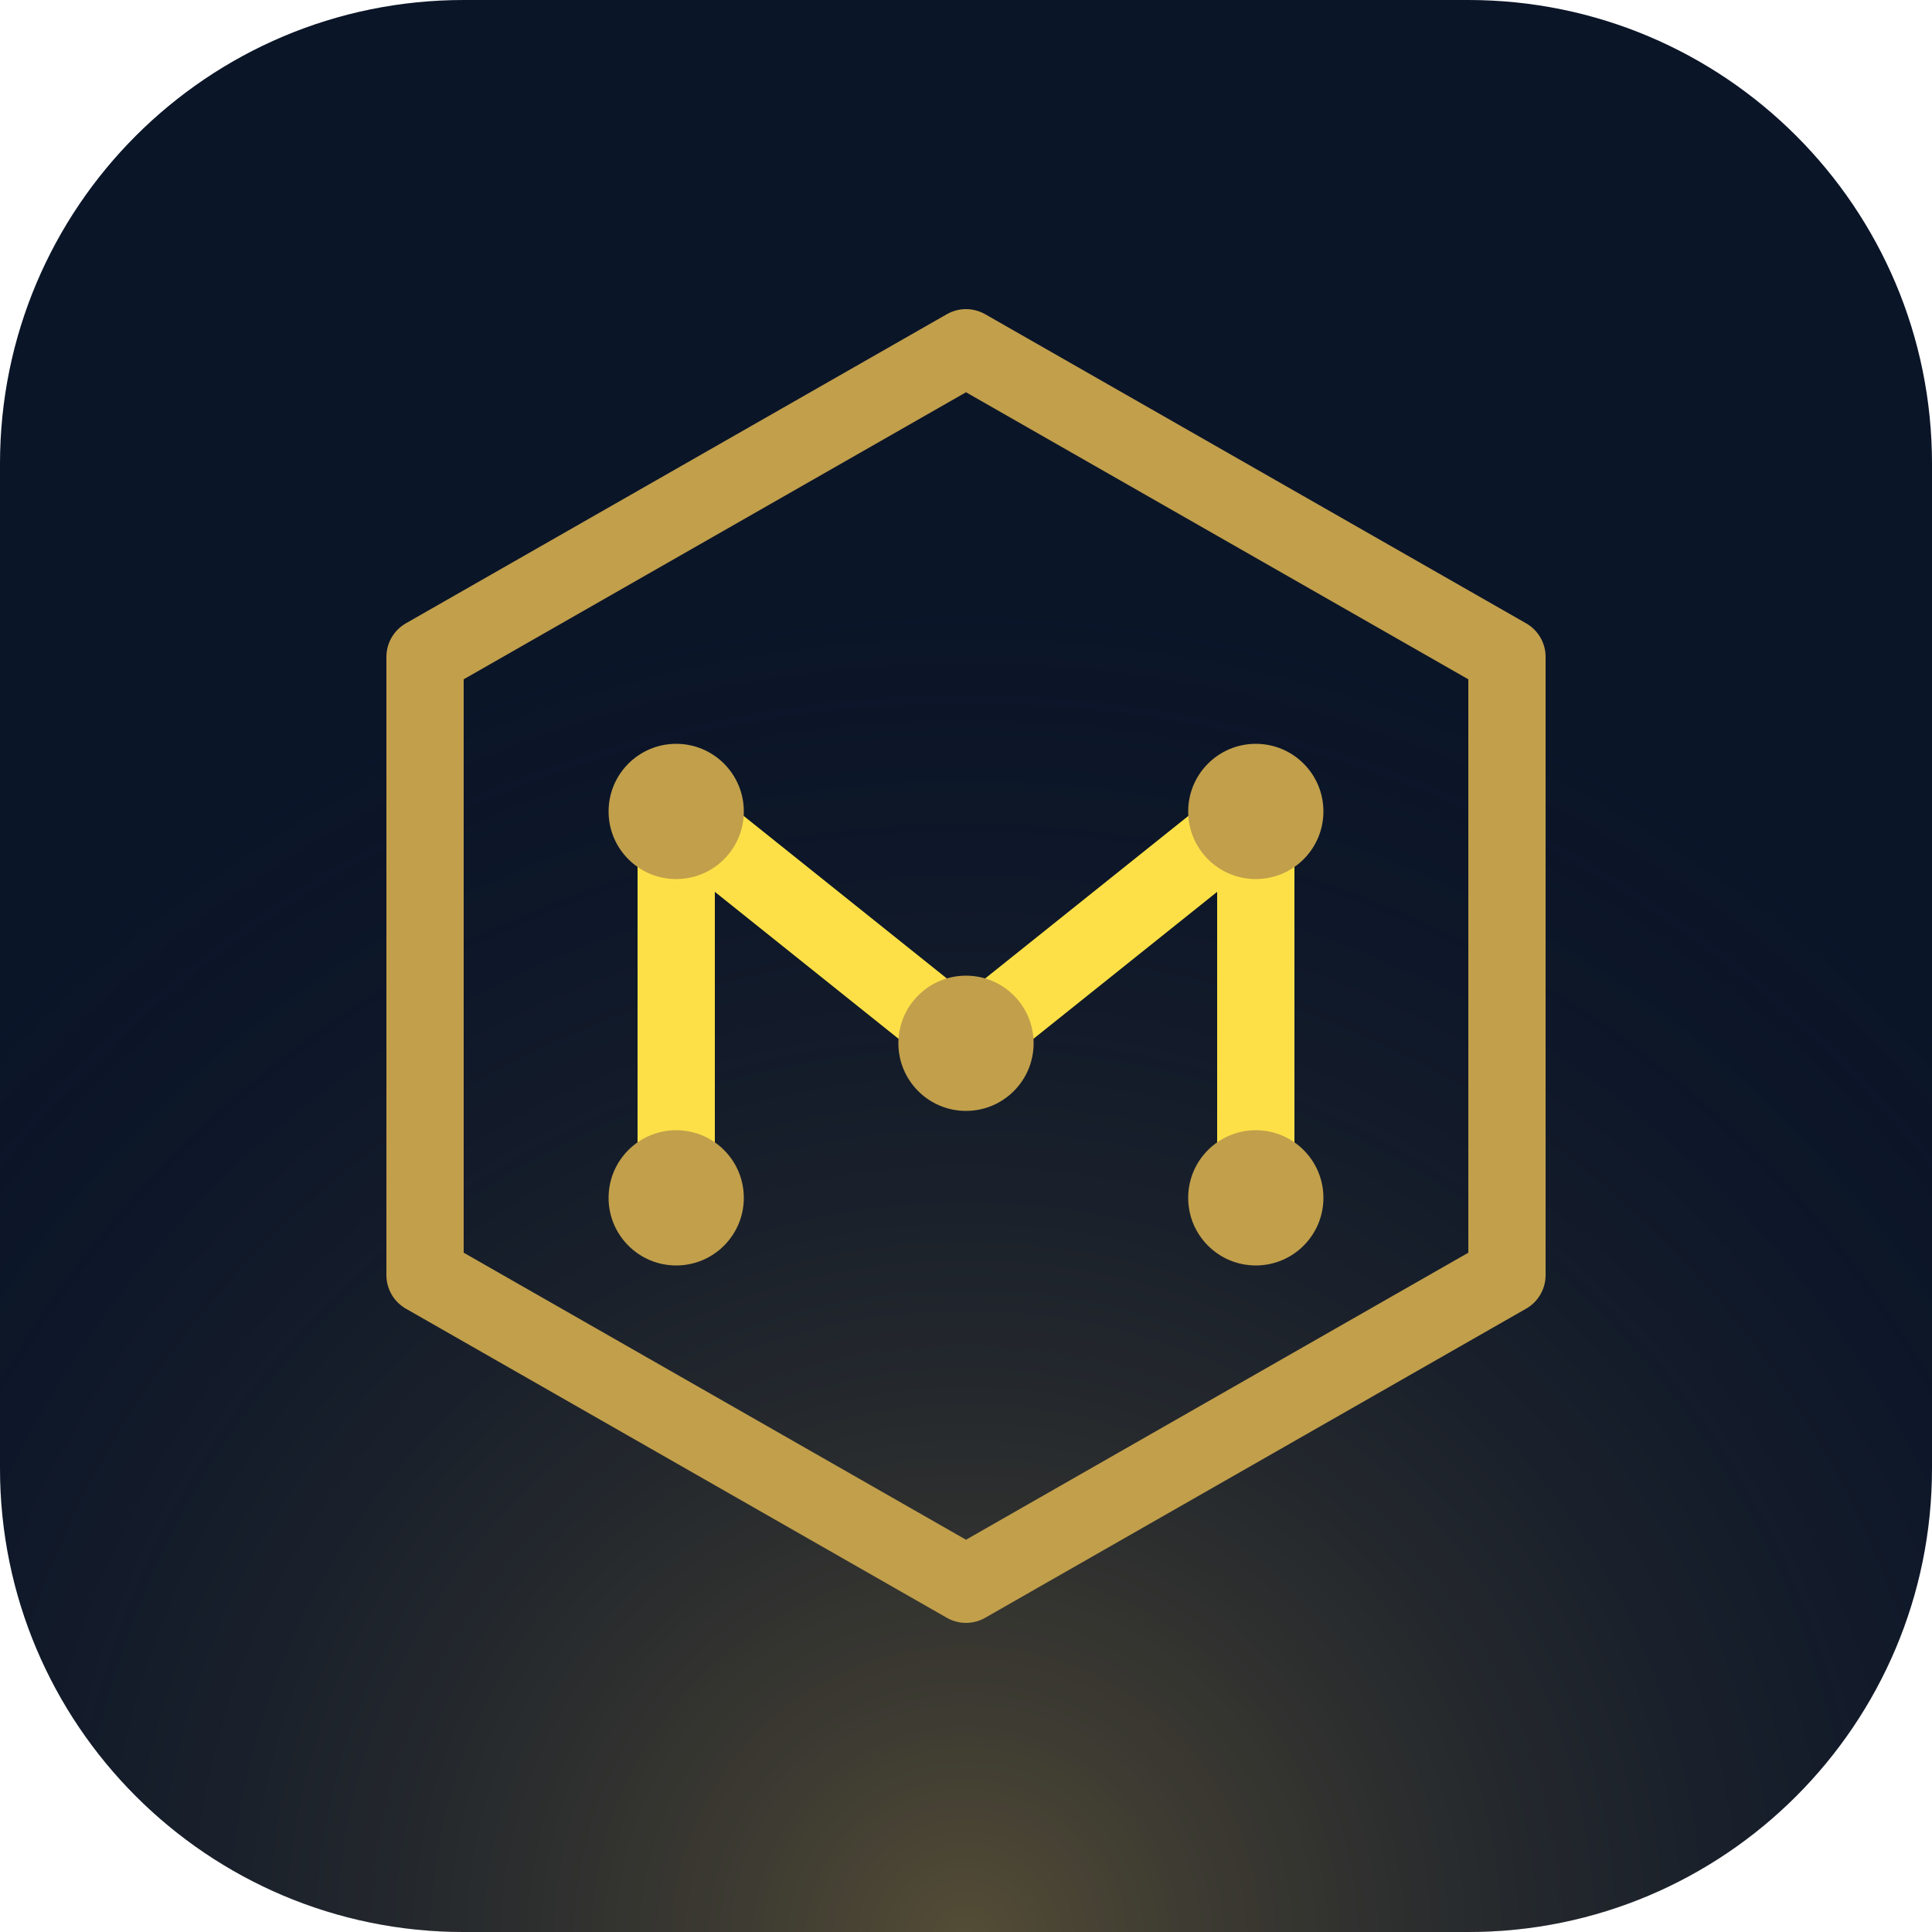
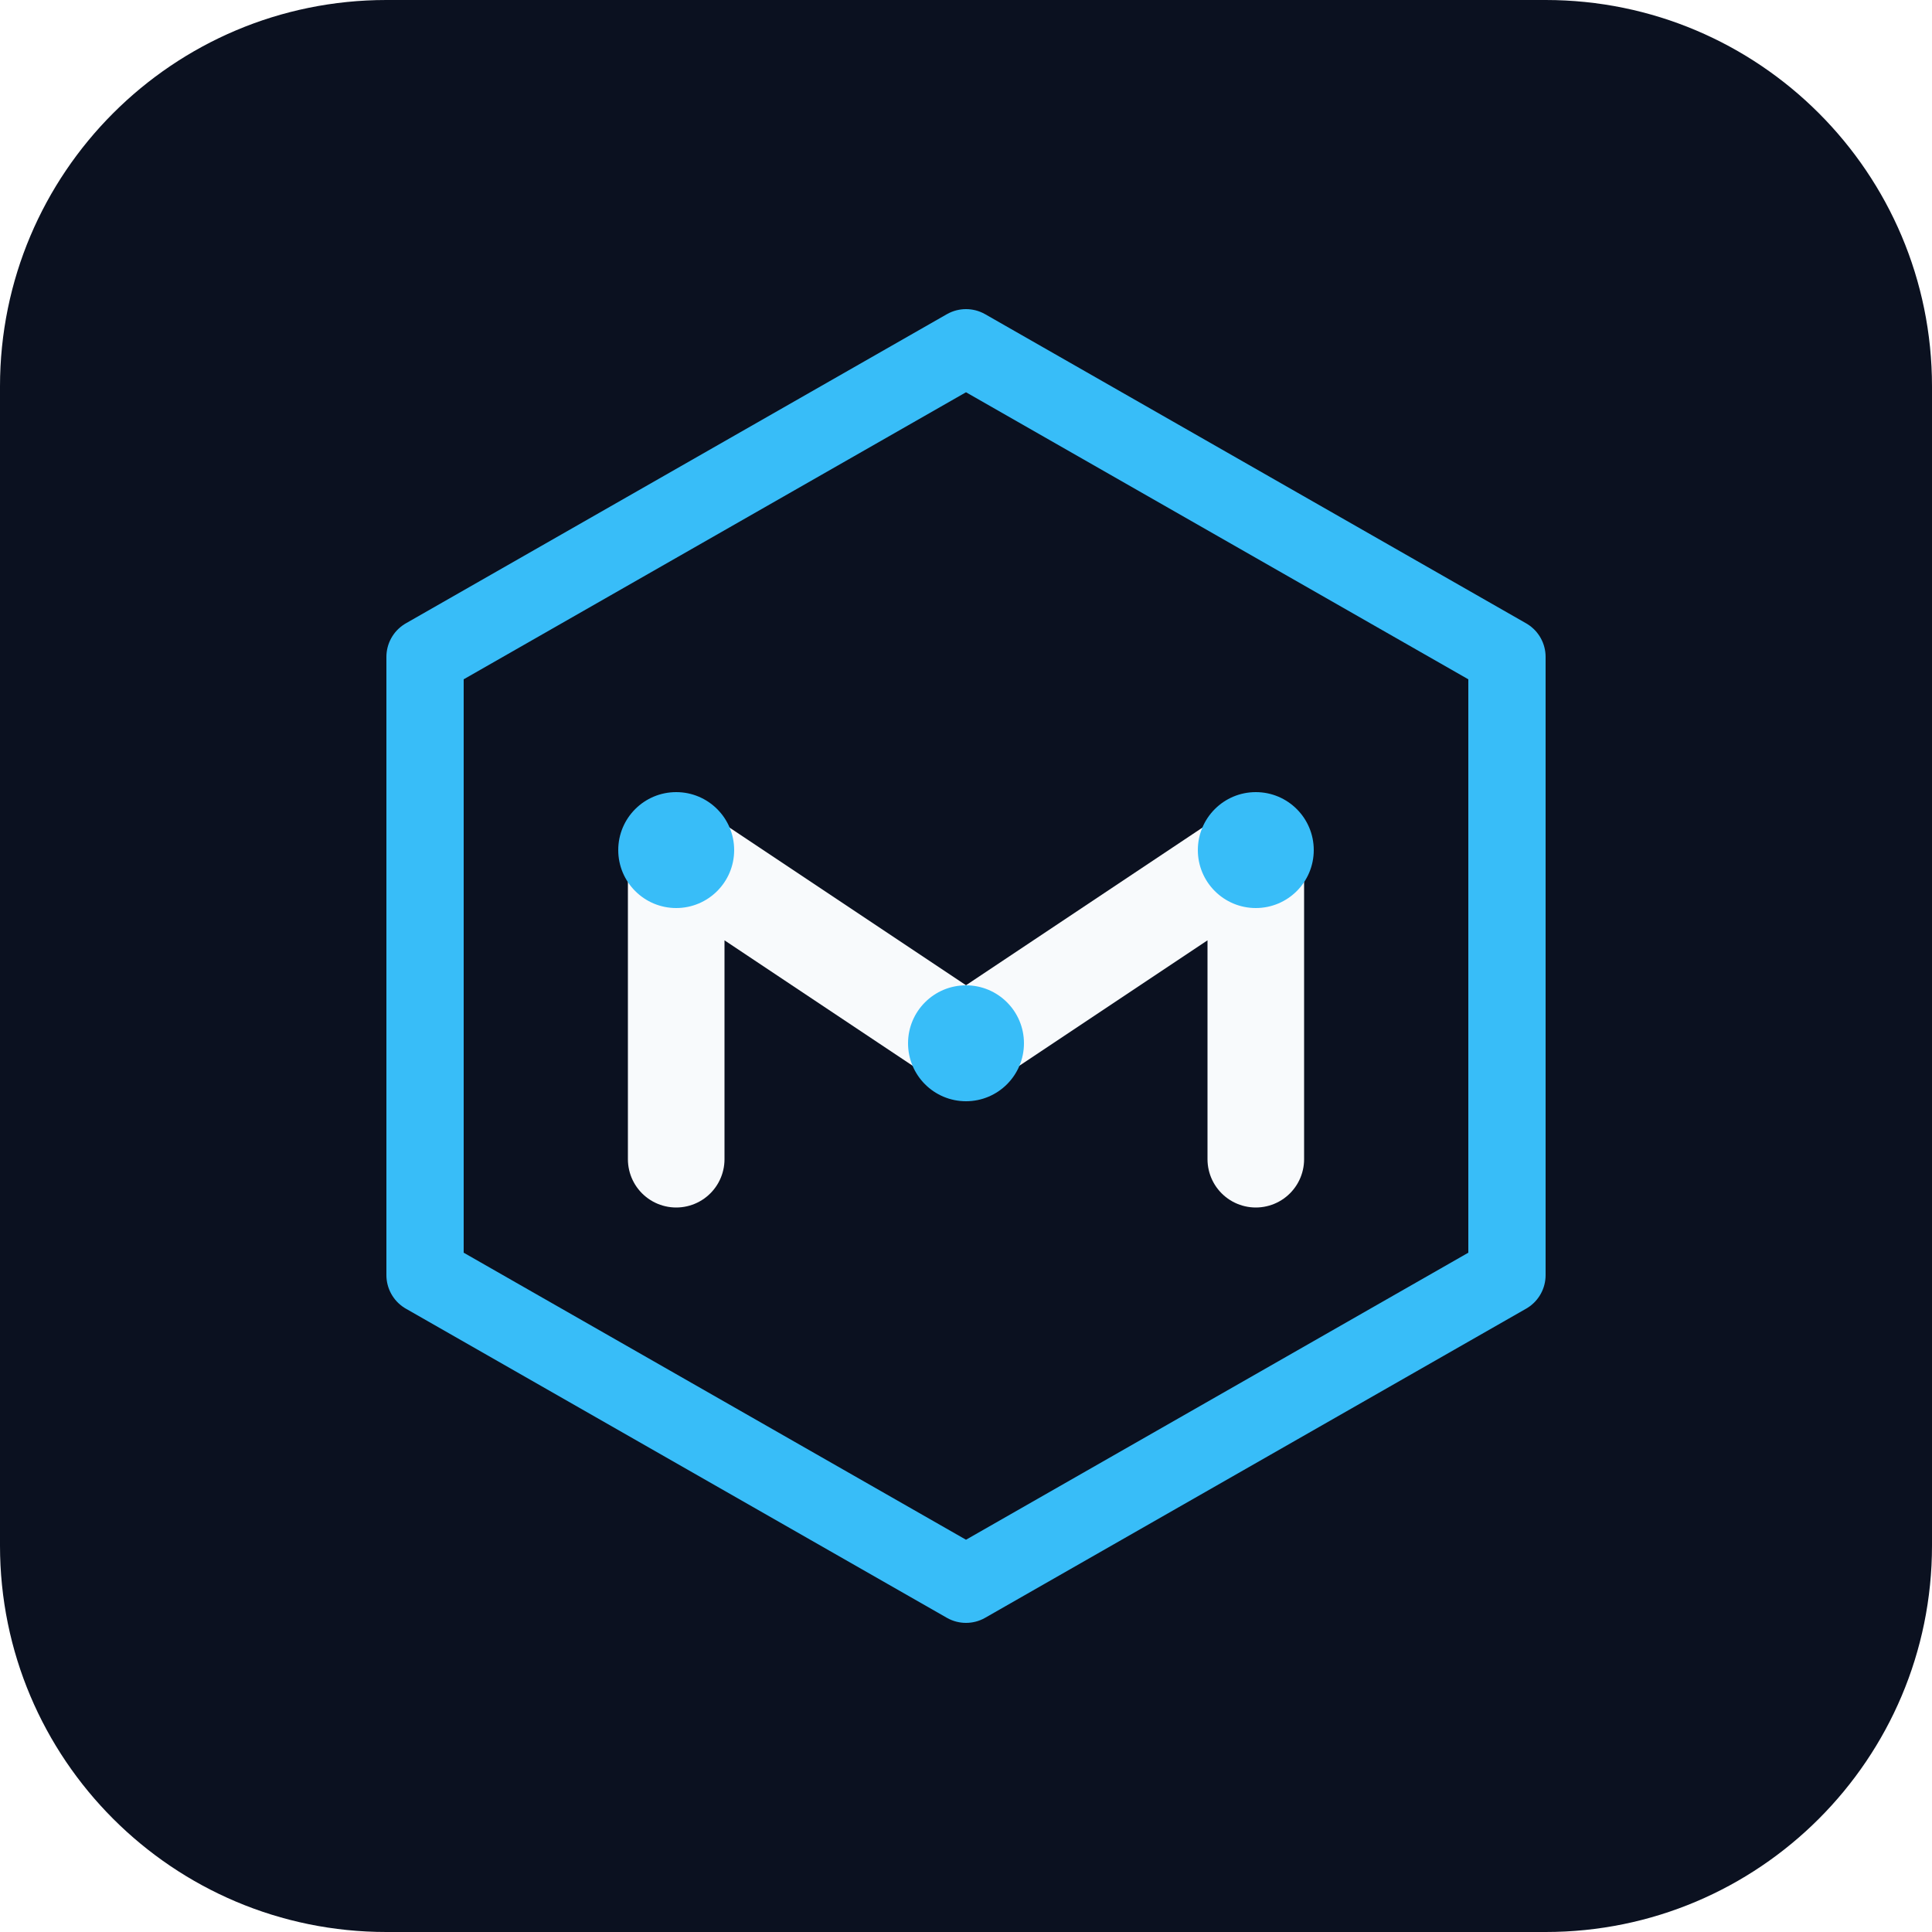
<svg xmlns="http://www.w3.org/2000/svg" viewBox="0 0 100 100" width="400" height="400">
-   <defs>
-     <radialGradient id="lab-radiance" cx="50%" cy="100%" r="70%">
-       <stop offset="0%" stop-color="#C19F4B" stop-opacity="0.4" />
-       <stop offset="100%" stop-color="#0B1528" stop-opacity="0" />
-     </radialGradient>
-   </defs>
-   <rect width="100" height="100" rx="24" fill="#0B1528" />
-   <rect width="100" height="100" rx="24" fill="url(#lab-radiance)" />
-   <polygon points="50 18, 78 34, 78 66, 50 82, 22 66, 22 34" fill="none" stroke="#C19F4B" stroke-width="4" stroke-linejoin="round" />
-   <path d="M 35 62 L 35 42 L 50 54 L 65 42 L 65 62" fill="none" stroke="#FDE047" stroke-width="4" stroke-linecap="round" stroke-linejoin="round" />
-   <circle cx="35" cy="42" r="3.5" fill="#C19F4B" />
-   <circle cx="50" cy="54" r="3.5" fill="#C19F4B" />
-   <circle cx="65" cy="42" r="3.5" fill="#C19F4B" />
-   <circle cx="35" cy="62" r="3.5" fill="#C19F4B" />
-   <circle cx="65" cy="62" r="3.5" fill="#C19F4B" />
+   <rect width="100" height="100" fill="#0B1120" rx="20" ry="20" />
+   <polygon points="50 18, 78 34, 78 66, 50 82, 22 66, 22 34" fill="none" stroke="#38BDF8" stroke-width="4" stroke-linejoin="round" />
+   <path d="M 35 60 L 35 44 L 50 54 L 65 44 L 65 60" fill="none" stroke="#F8FAFC" stroke-width="5" stroke-linecap="round" stroke-linejoin="round" />
+   <circle cx="35" cy="44" r="3" fill="#38BDF8" />
+   <circle cx="50" cy="54" r="3" fill="#38BDF8" />
+   <circle cx="65" cy="44" r="3" fill="#38BDF8" />
</svg>
